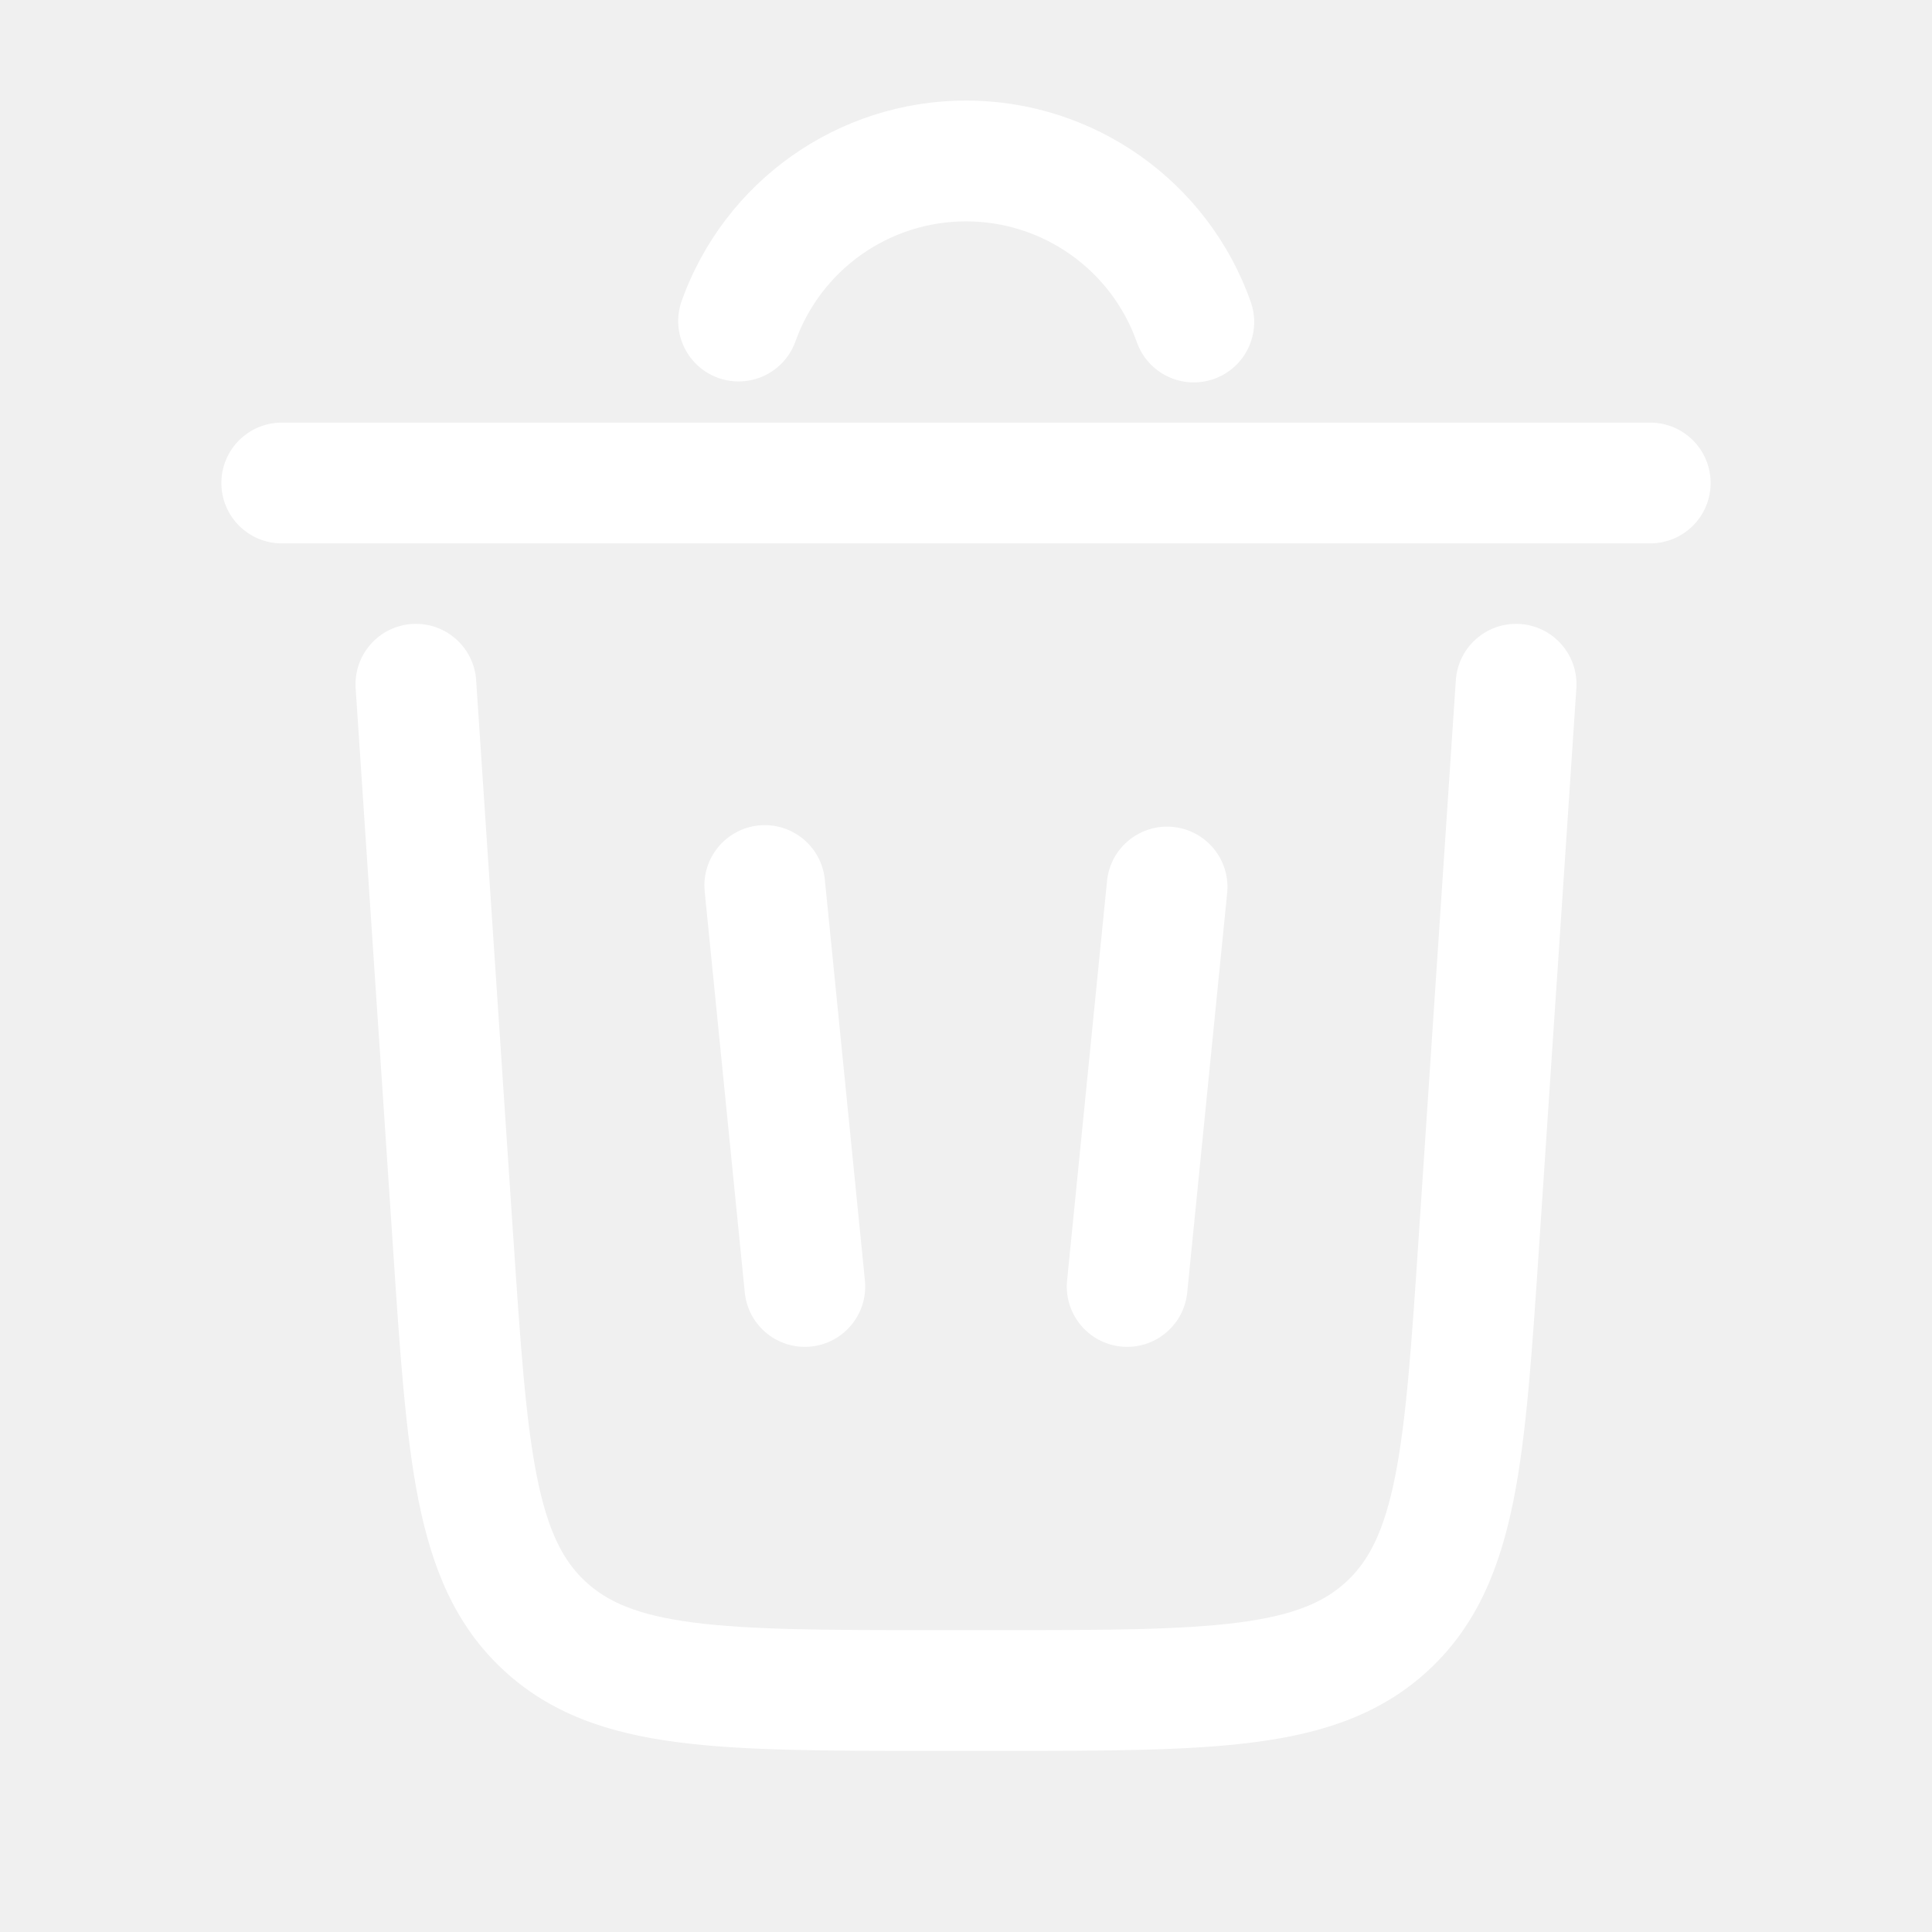
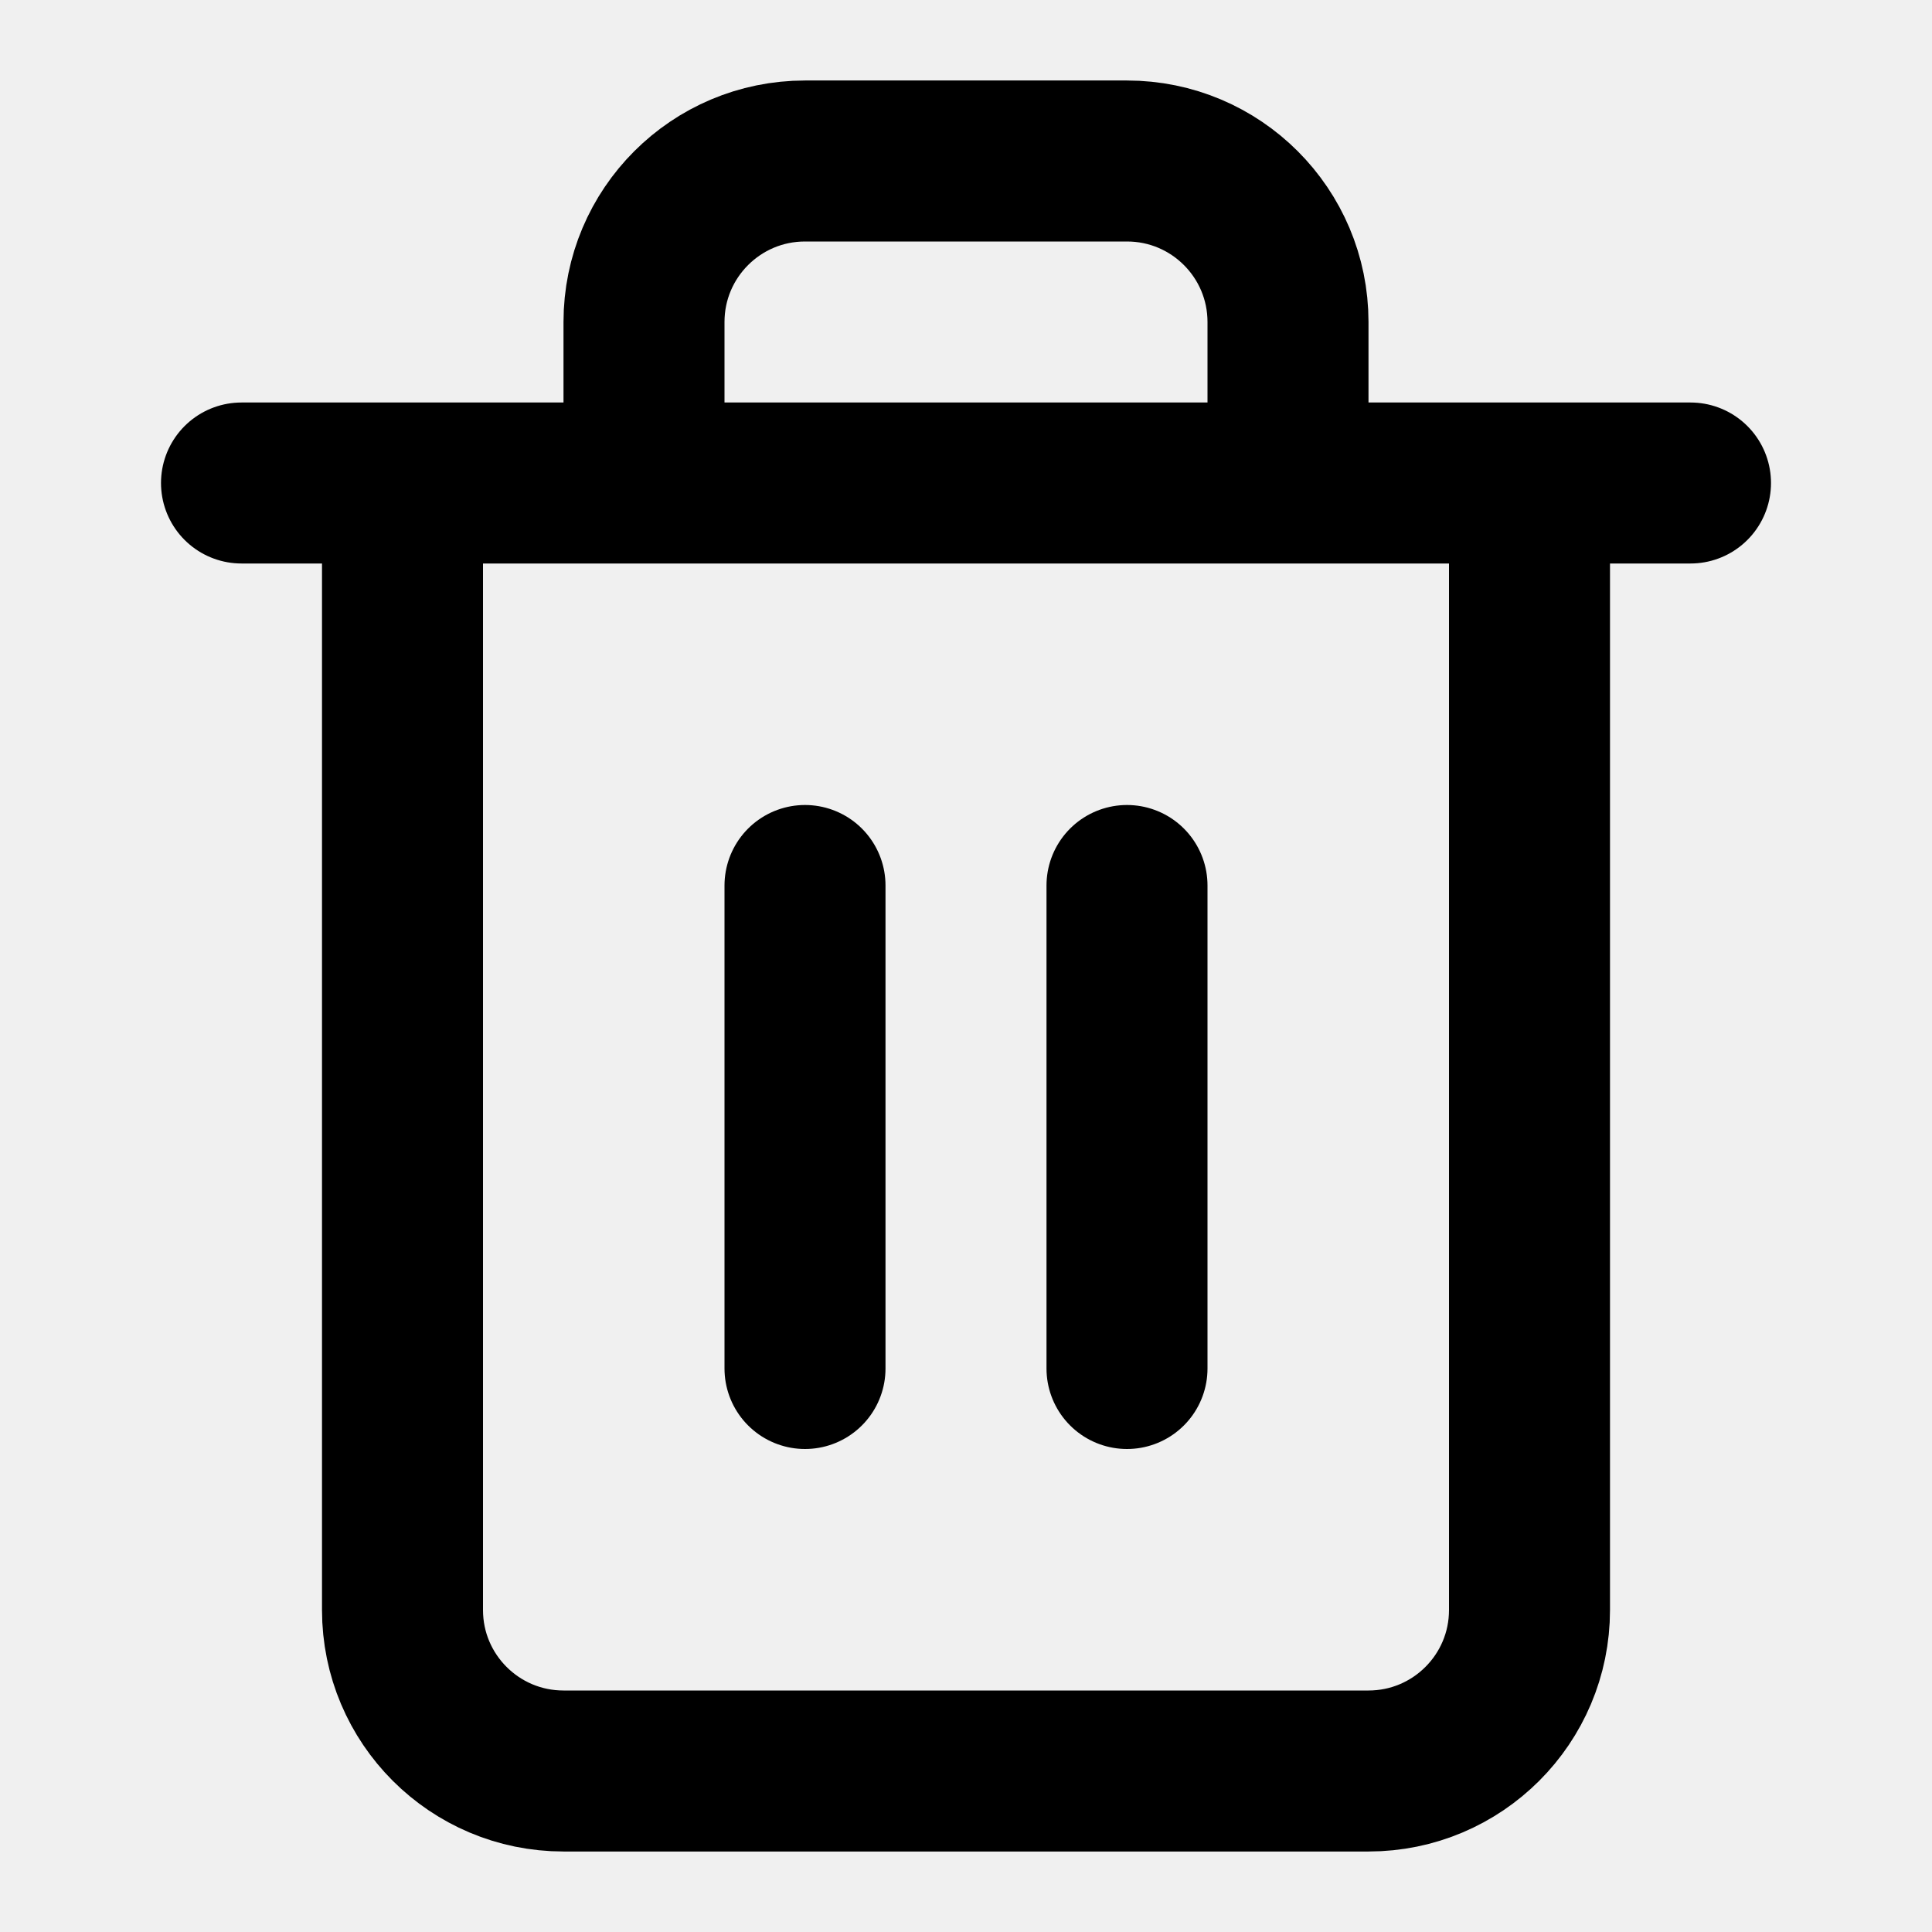
<svg xmlns="http://www.w3.org/2000/svg" width="24" height="24" viewBox="0 0 24 24">
-   <path fill="#fff" d="M12 2.75a2.25 2.25 0 0 0-2.122 1.5a.75.75 0 0 1-1.414-.5a3.751 3.751 0 0 1 7.073 0a.75.75 0 0 1-1.415.5A2.25 2.25 0 0 0 12 2.75M2.75 6a.75.75 0 0 1 .75-.75h17a.75.75 0 0 1 0 1.5h-17A.75.75 0 0 1 2.75 6m3.165 2.45a.75.75 0 1 0-1.497.1l.464 6.952c.085 1.282.154 2.318.316 3.132c.169.845.455 1.551 1.047 2.104s1.315.793 2.17.904c.822.108 1.86.108 3.146.108h.879c1.285 0 2.324 0 3.146-.108c.854-.111 1.578-.35 2.17-.904c.591-.553.877-1.26 1.046-2.104c.162-.814.23-1.85.316-3.132l.464-6.952a.75.75 0 0 0-1.497-.1l-.46 6.9c-.09 1.347-.154 2.285-.294 2.99c-.137.685-.327 1.047-.6 1.303c-.274.256-.648.422-1.34.512c-.713.093-1.653.095-3.004.095h-.774c-1.35 0-2.29-.002-3.004-.095c-.692-.09-1.066-.256-1.34-.512c-.273-.256-.463-.618-.6-1.303c-.14-.705-.204-1.643-.294-2.99z" />
-   <path fill="#fff" d="M9.425 10.254a.75.75 0 0 1 .821.671l.5 5a.75.75 0 0 1-1.492.15l-.5-5a.75.75 0 0 1 .671-.821m5.821.821a.75.75 0 0 0-1.492-.15l-.5 5a.75.75 0 0 0 1.492.15z" />
+   <path fill="none" stroke="currentColor" stroke-linecap="round" stroke-linejoin="round" stroke-width="2" d="M10 11v6m4-6v6m5-11v14a2 2 0 0 1-2 2H7a2 2 0 0 1-2-2V6M3 6h18M8 6V4a2 2 0 0 1 2-2h4a2 2 0 0 1 2 2v2" />
</svg>
